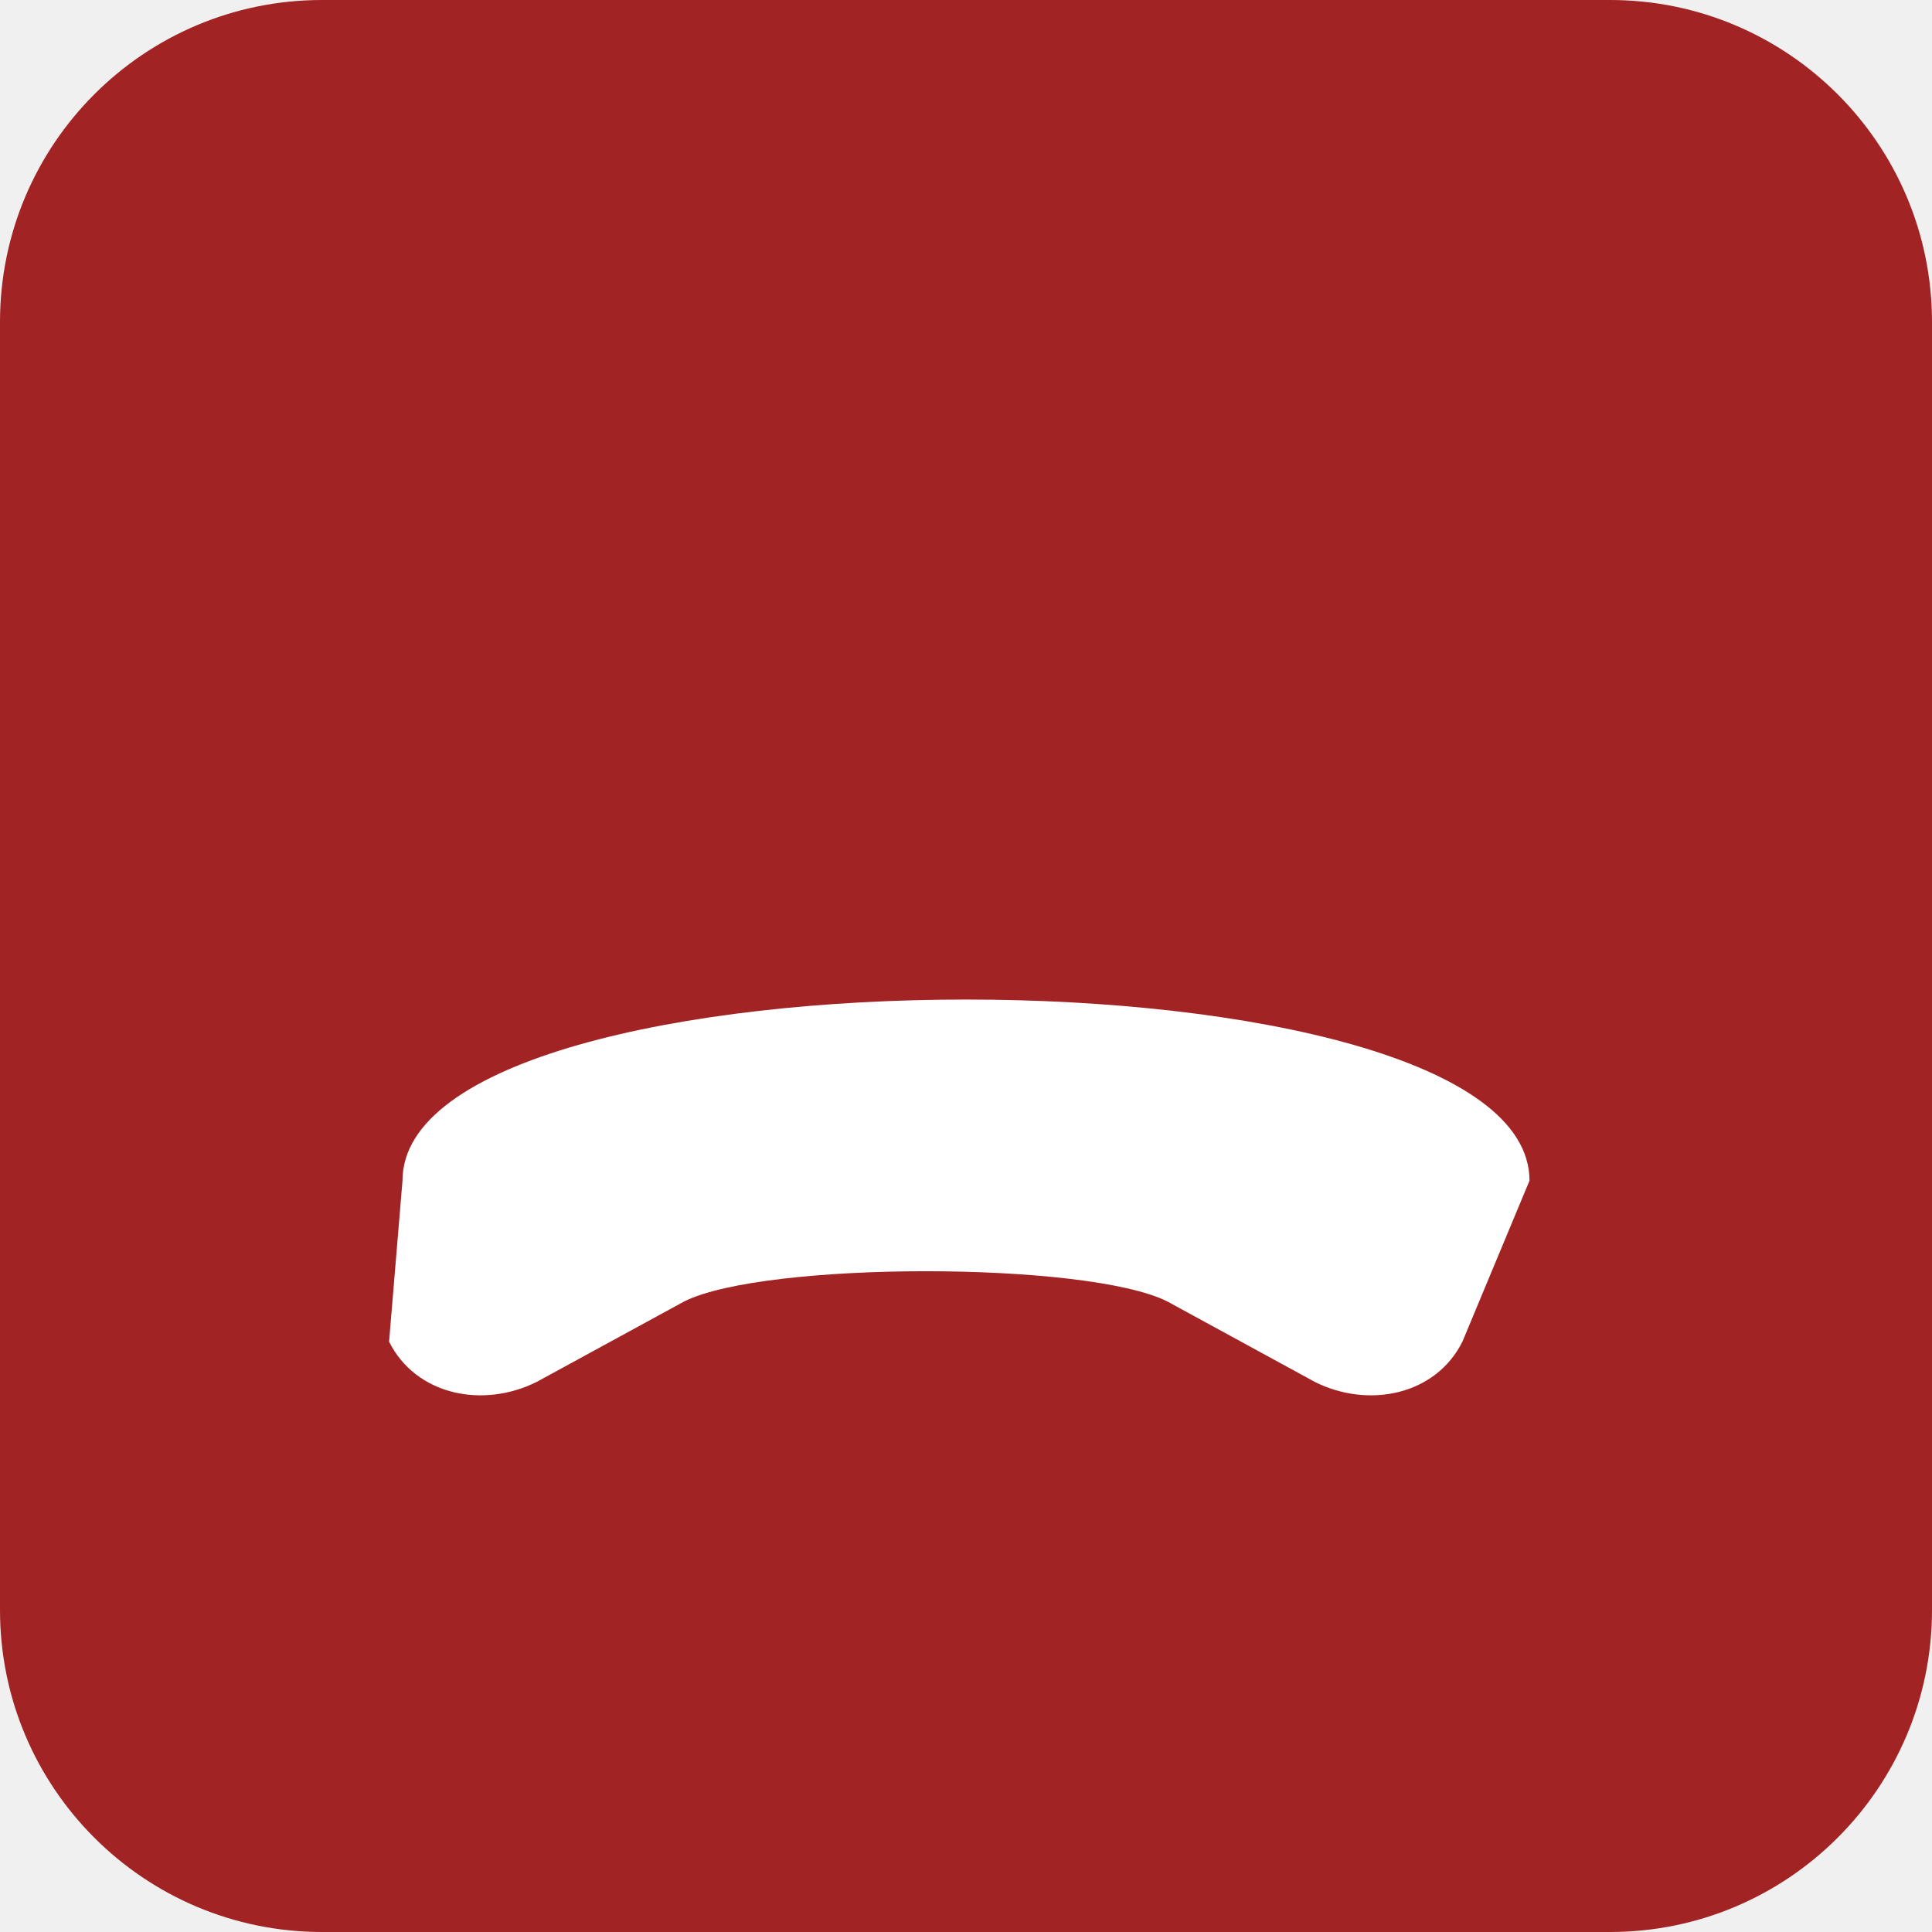
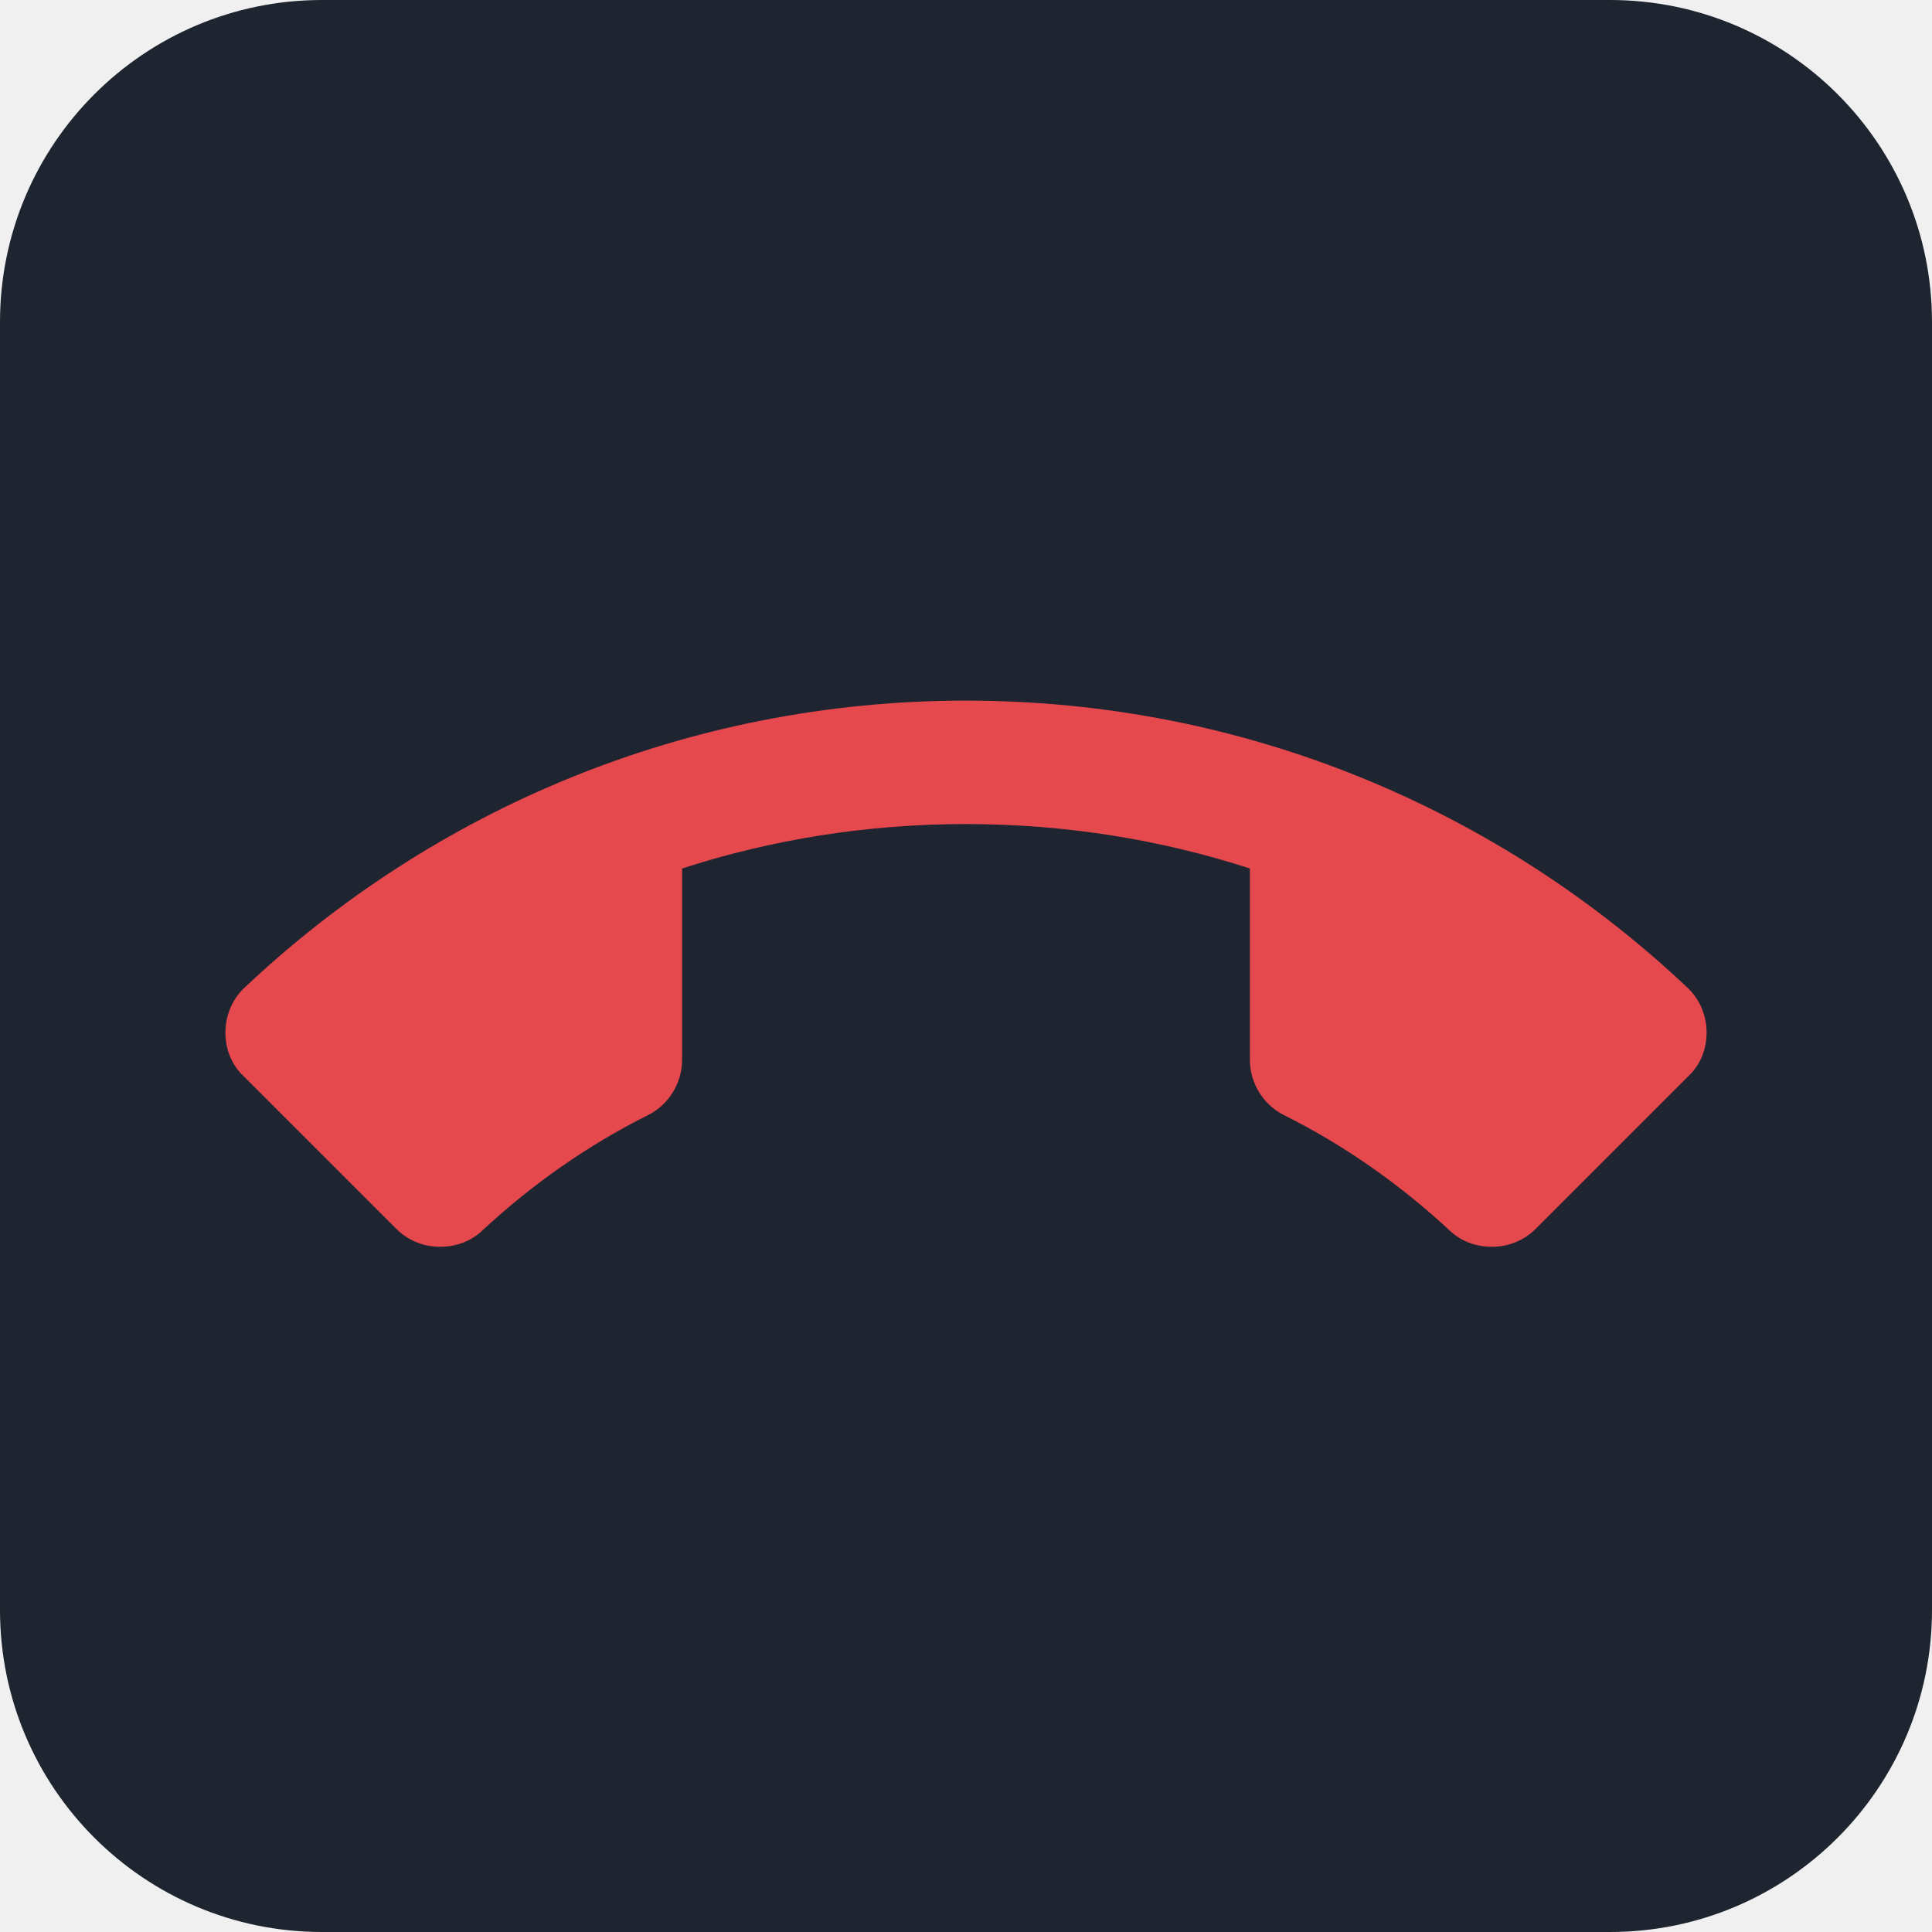
<svg xmlns="http://www.w3.org/2000/svg" viewBox="0 0 144 144">
-   <rect width="144" height="144" rx="24" fill="#A22323" />
-   <path d="M30 88c0-18 84-18 84 0l-5 12c-2 4-7 5-11 3l-11-6c-6-3-30-3-36 0l-11 6c-4 2-9 1-11-3Z" fill="#FFFFFF" />
+   <rect width="144" height="144" rx="24" fill="#1E2530" />
+   <path transform="translate(72,72) scale(4.6) translate(-12,-11.3)" fill="#E5484D" d="M12 9c-1.6 0-3.15.25-4.6.72v3.1c0 .39-.23.74-.56.9-.98.49-1.87 1.12-2.66 1.85-.18.18-.43.28-.7.28-.28 0-.53-.11-.71-.29L.29 13.08c-.18-.17-.29-.42-.29-.7 0-.28.11-.53.29-.71C3.34 8.78 7.46 7 12 7s8.66 1.78 11.71 4.67c.18.18.29.43.29.71 0 .28-.11.53-.29.7l-2.48 2.48c-.18.18-.43.29-.71.29-.27 0-.52-.1-.7-.28-.79-.73-1.68-1.36-2.66-1.85-.33-.16-.56-.51-.56-.9v-3.1C15.15 9.25 13.6 9 12 9z" />
</svg>
